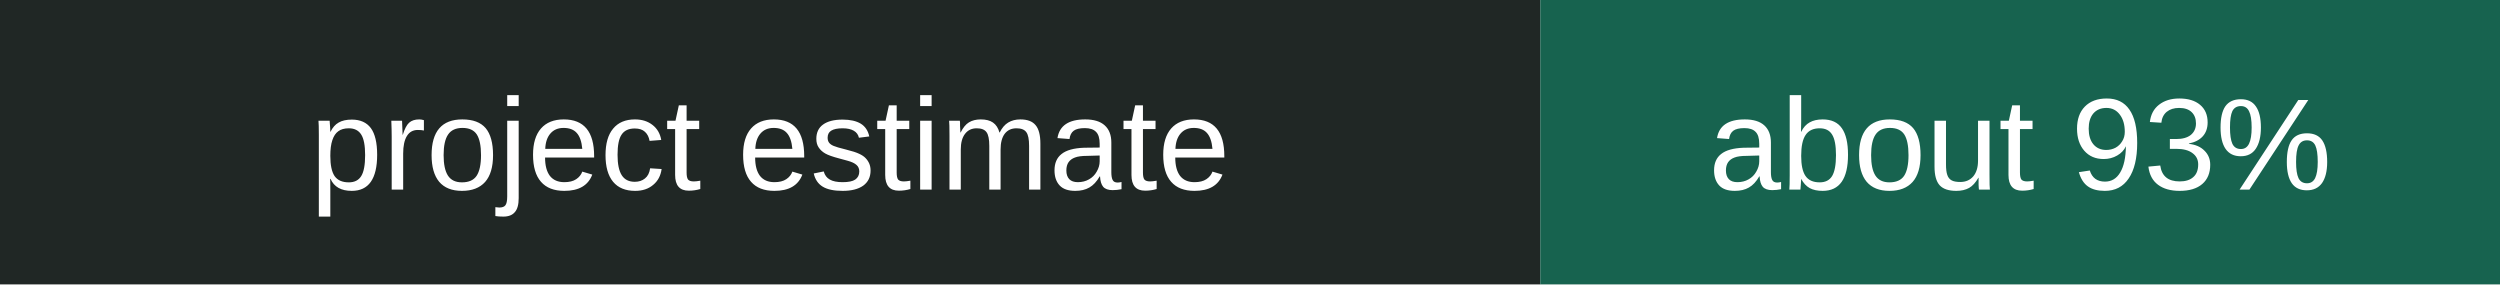
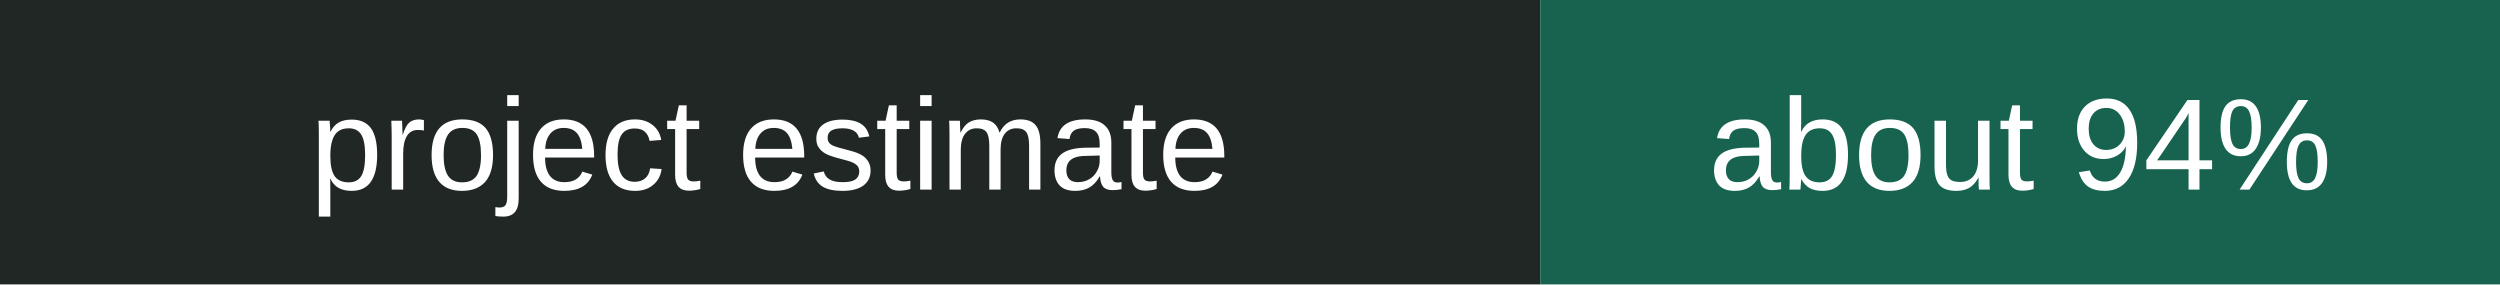
- <svg xmlns="http://www.w3.org/2000/svg" width="211" height="24" role="img" aria-label="project estimate: about 93%">
+ <svg xmlns="http://www.w3.org/2000/svg" width="211" height="24" role="img" aria-label="project estimate: about 94%">
  <rect width="130" height="24" fill="#202725" />
  <rect x="130" width="81" height="24" fill="#17634f" />
  <g fill="#fff" font-family="Verdana,Arial,sans-serif" font-size="11" text-anchor="middle">
    <text x="65" y="16">project estimate</text>
-     <text x="170.5" y="16">about 93%</text>
+     <text x="170.5" y="16">about 94%</text>
  </g>
</svg>
